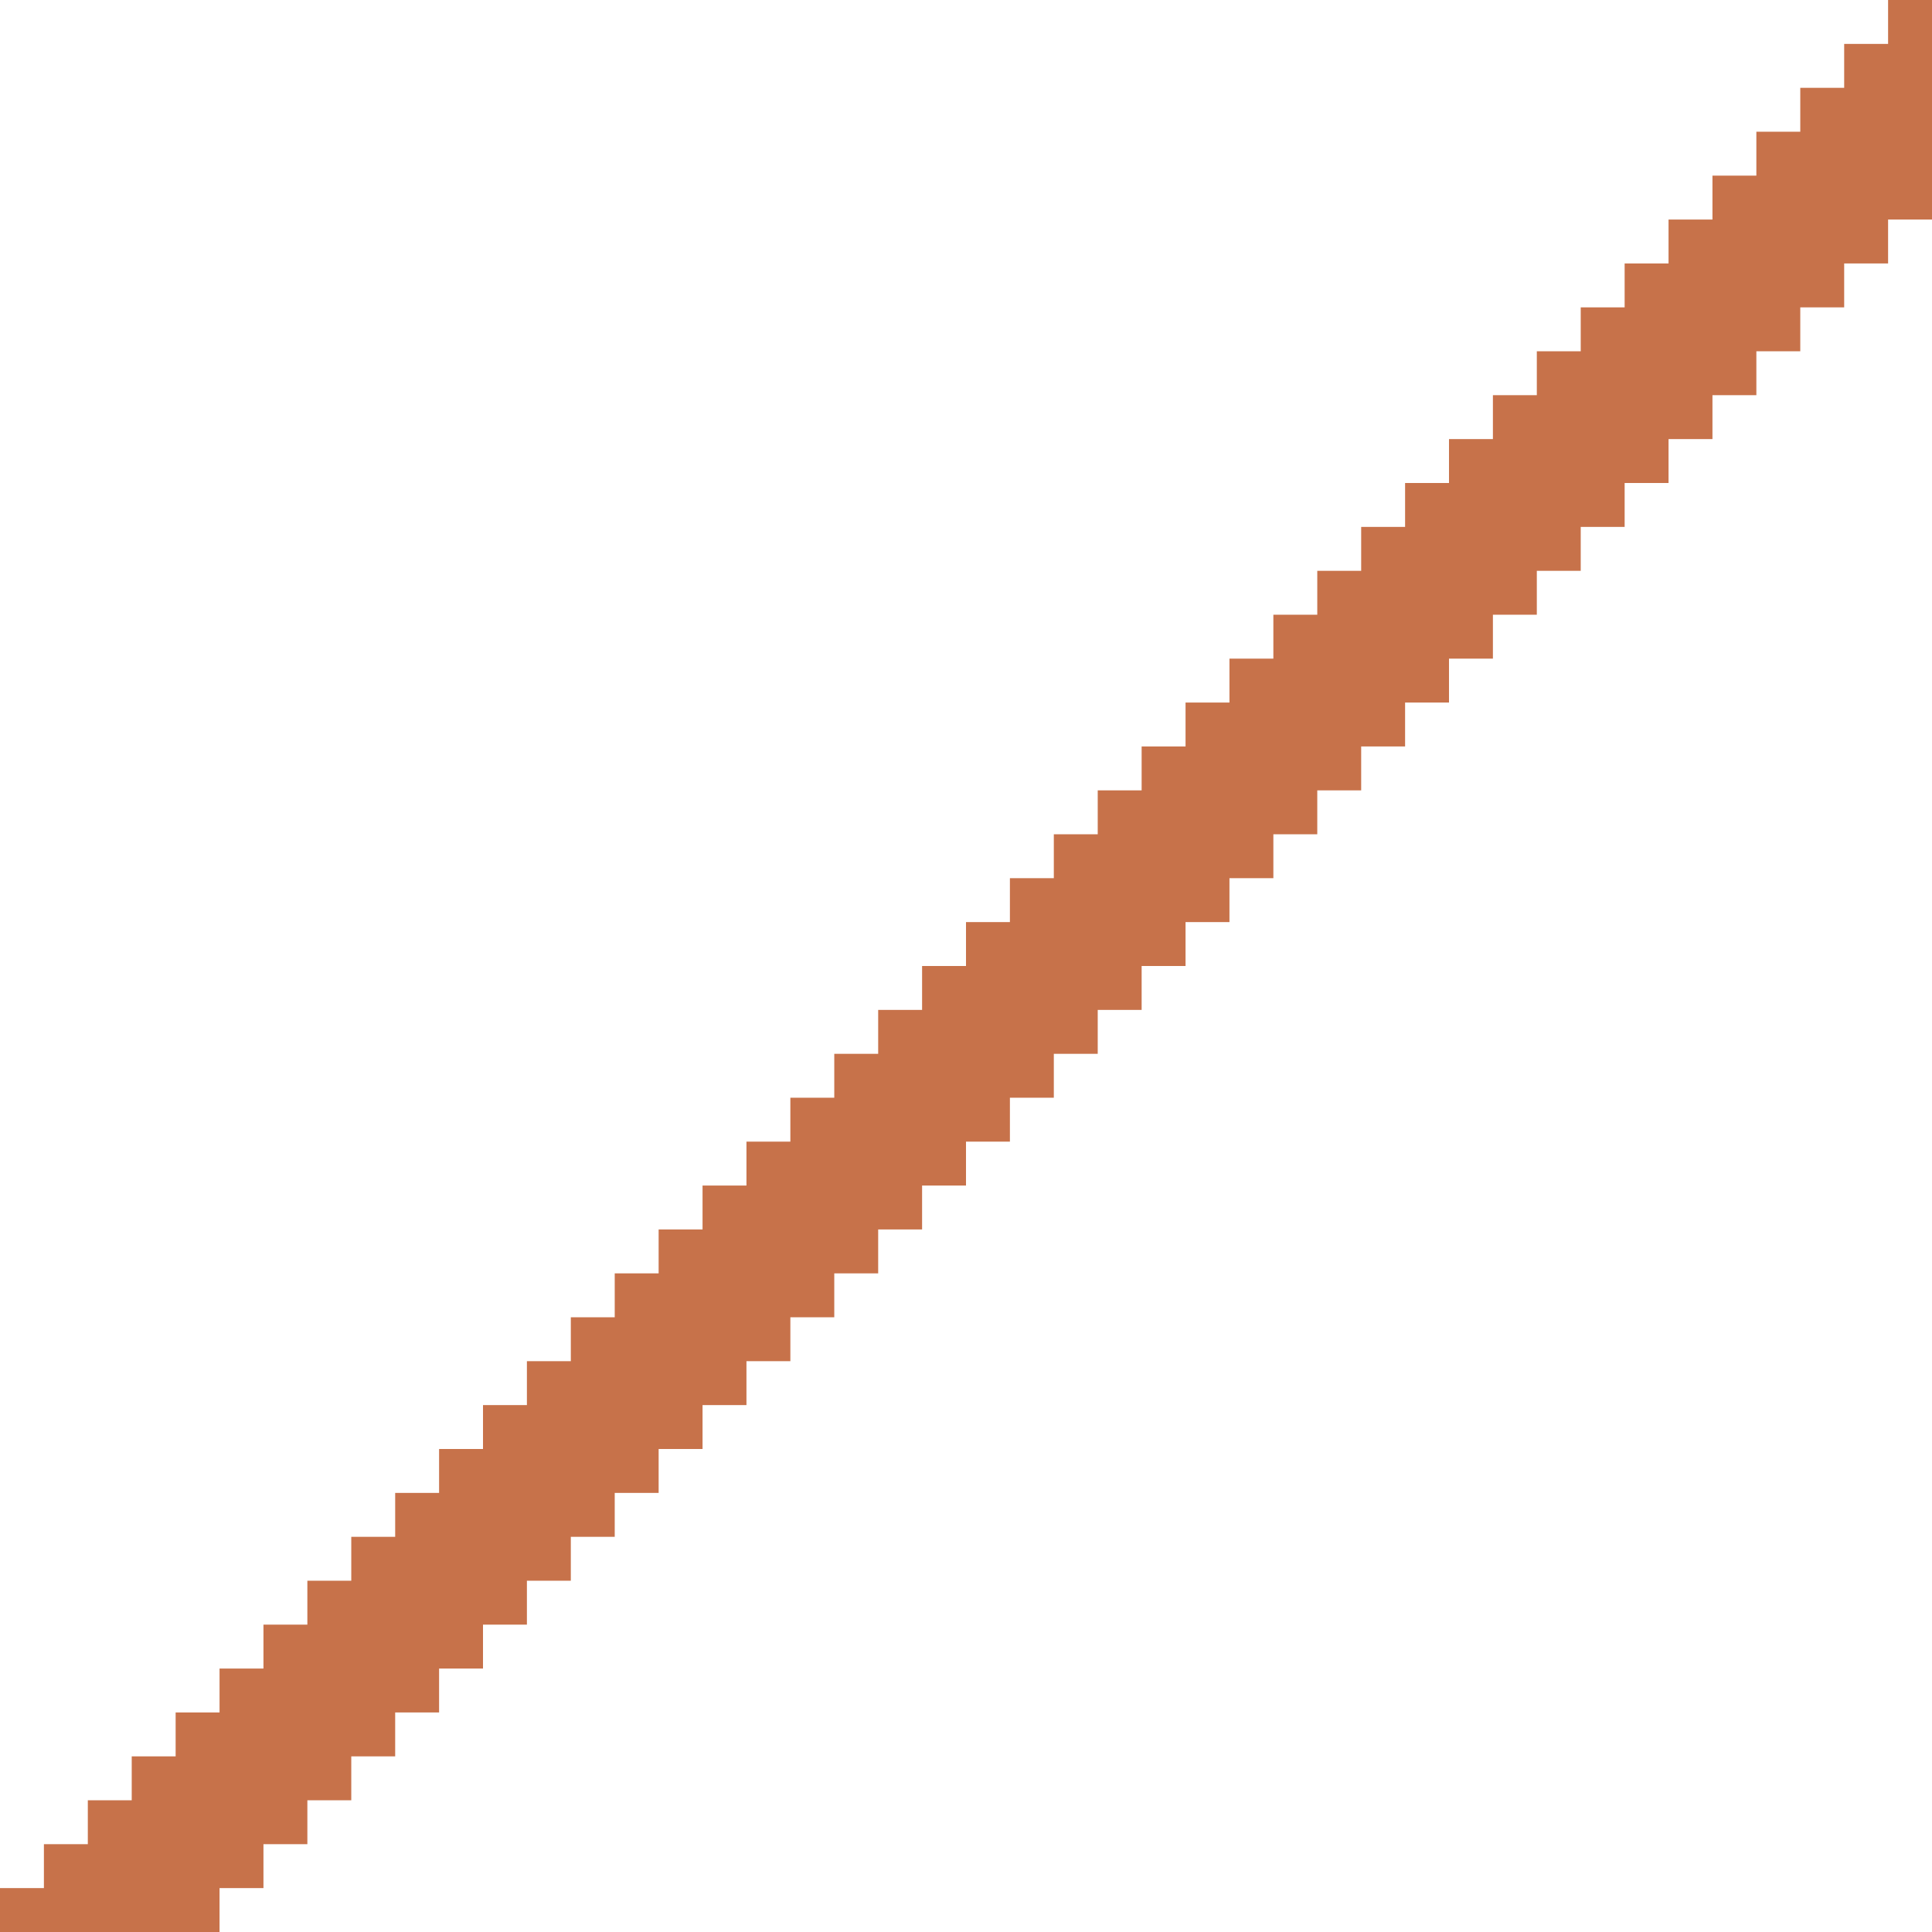
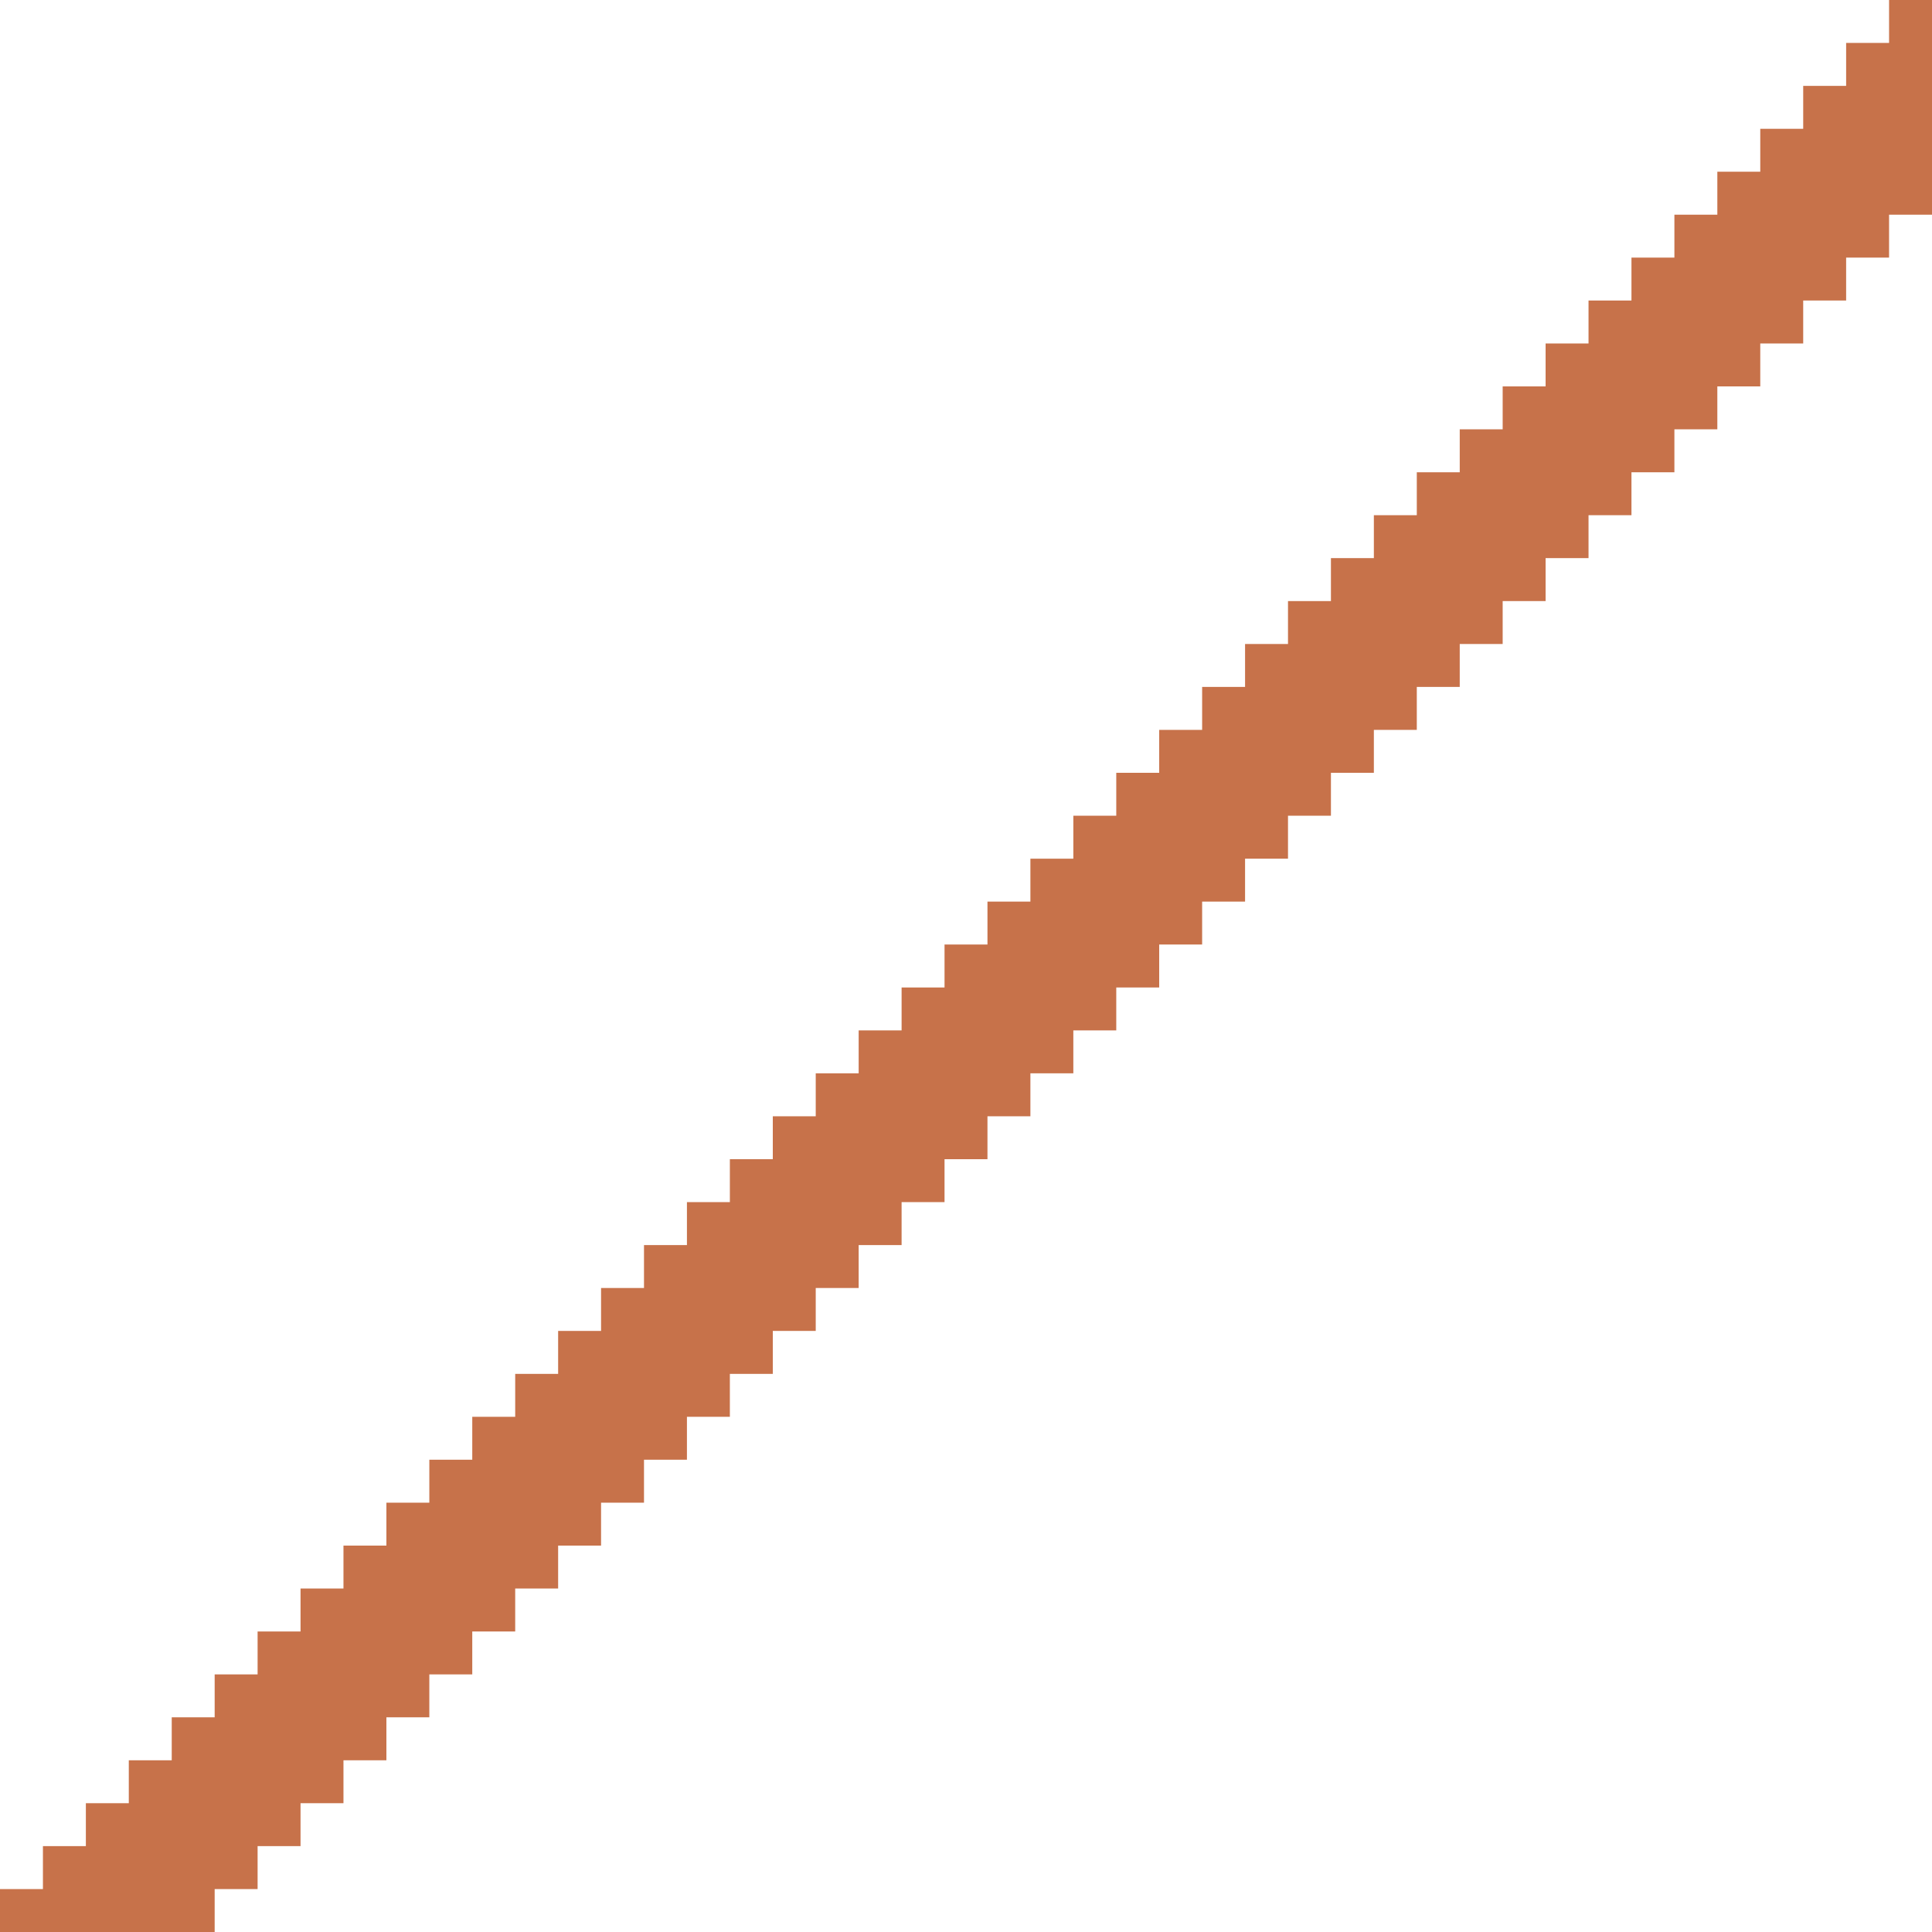
- <svg xmlns="http://www.w3.org/2000/svg" version="1.1" viewBox="0 0 44 44">
-   <g transform="translate(44, 0) scale(-1,1)">
-     <path d="M 0 0 v 4 v 1 h 1 v 1 h 1 v 1 h 1 v 1 h 1 v 1 h 1 v 1 h 1 v 1 h 1 v 1 h 1 v 1 h 1 v 1 h 1 v 1 h 1 v 1 h 1 v 1 h 1 v 1 h 1 v 1 h 1 v 1 h 1 v 1 h 1 v 1 h 1 v 1 h 1 v 1 h 1 v 1 h 1 v 1 h 1 v 1 h 1 v 1 h 1 v 1 h 1 v 1 h 1 v 1 h 1 v 1 h 1 v 1 h 1 v 1 h 1 v 1 h 1 v 1 h 1 v 1 h 1 v 1 h 1 v 1 h 1 v 1 h 1 v 1 h 1 v 1 h 1 v 1 h 1 v 1 h 1 h 4v -1 h -1 v -1 h -1 v -1 h -1 v -1 h -1 v -1 h -1 v -1 h -1 v -1 h -1 v -1 h -1 v -1 h -1 v -1 h -1 v -1 h -1 v -1 h -1 v -1 h -1 v -1 h -1 v -1 h -1 v -1 h -1 v -1 h -1 v -1 h -1 v -1 h -1 v -1 h -1 v -1 h -1 v -1 h -1 v -1 h -1 v -1 h -1 v -1 h -1 v -1 h -1 v -1 h -1 v -1 h -1 v -1 h -1 v -1 h -1 v -1 h -1 v -1 h -1 v -1 h -1 v -1 h -1 v -1 h -1 v -1 h -1 v -1 h -1 v -1 h -1 v -1 h -1 v -1 h -1 v -1 h -1 v -1 h -1 v -1 h -1 v -1 h -1  Z" fill="#c7724a" />
+ <svg xmlns="http://www.w3.org/2000/svg" version="1.1" viewBox="0 0 45 45">
+   <g transform="translate(45, 0) scale(-1,1)">
+     <path d="M 0 0 v 4 v 1 h 1 v 1 h 1 v 1 h 1 v 1 h 1 v 1 h 1 v 1 h 1 v 1 h 1 v 1 h 1 v 1 h 1 v 1 h 1 v 1 h 1 v 1 h 1 v 1 h 1 v 1 h 1 v 1 h 1 v 1 h 1 v 1 h 1 v 1 h 1 v 1 h 1 v 1 h 1 v 1 h 1 v 1 h 1 v 1 h 1 v 1 h 1 v 1 h 1 v 1 h 1 v 1 h 1 v 1 h 1 v 1 h 1 v 1 h 1 v 1 h 1 v 1 h 1 v 1 h 1 v 1 h 1 v 1 h 1 v 1 h 1 v 1 h 1 v 1 h 1 v 1 h 1 v 1 h 1 v 1 h 1 h 4v -1 h -1 v -1 h -1 v -1 h -1 v -1 h -1 v -1 h -1 v -1 h -1 v -1 h -1 v -1 h -1 v -1 h -1 v -1 h -1 v -1 h -1 v -1 h -1 v -1 h -1 v -1 h -1 v -1 h -1 v -1 h -1 v -1 h -1 v -1 h -1 v -1 h -1 v -1 h -1 v -1 h -1 v -1 h -1 v -1 h -1 v -1 h -1 v -1 h -1 v -1 h -1 v -1 h -1 v -1 h -1 v -1 h -1 v -1 h -1 v -1 h -1 v -1 h -1 v -1 h -1 v -1 h -1 v -1 h -1 v -1 h -1 v -1 h -1 v -1 h -1 v -1 h -1 v -1 h -1 v -1 h -1 v -1 h -1 v -1 h -1 v -1 h -1 v -1 h -1 v -1 h -1  Z" fill="#c7724a" />
  </g>
</svg>
